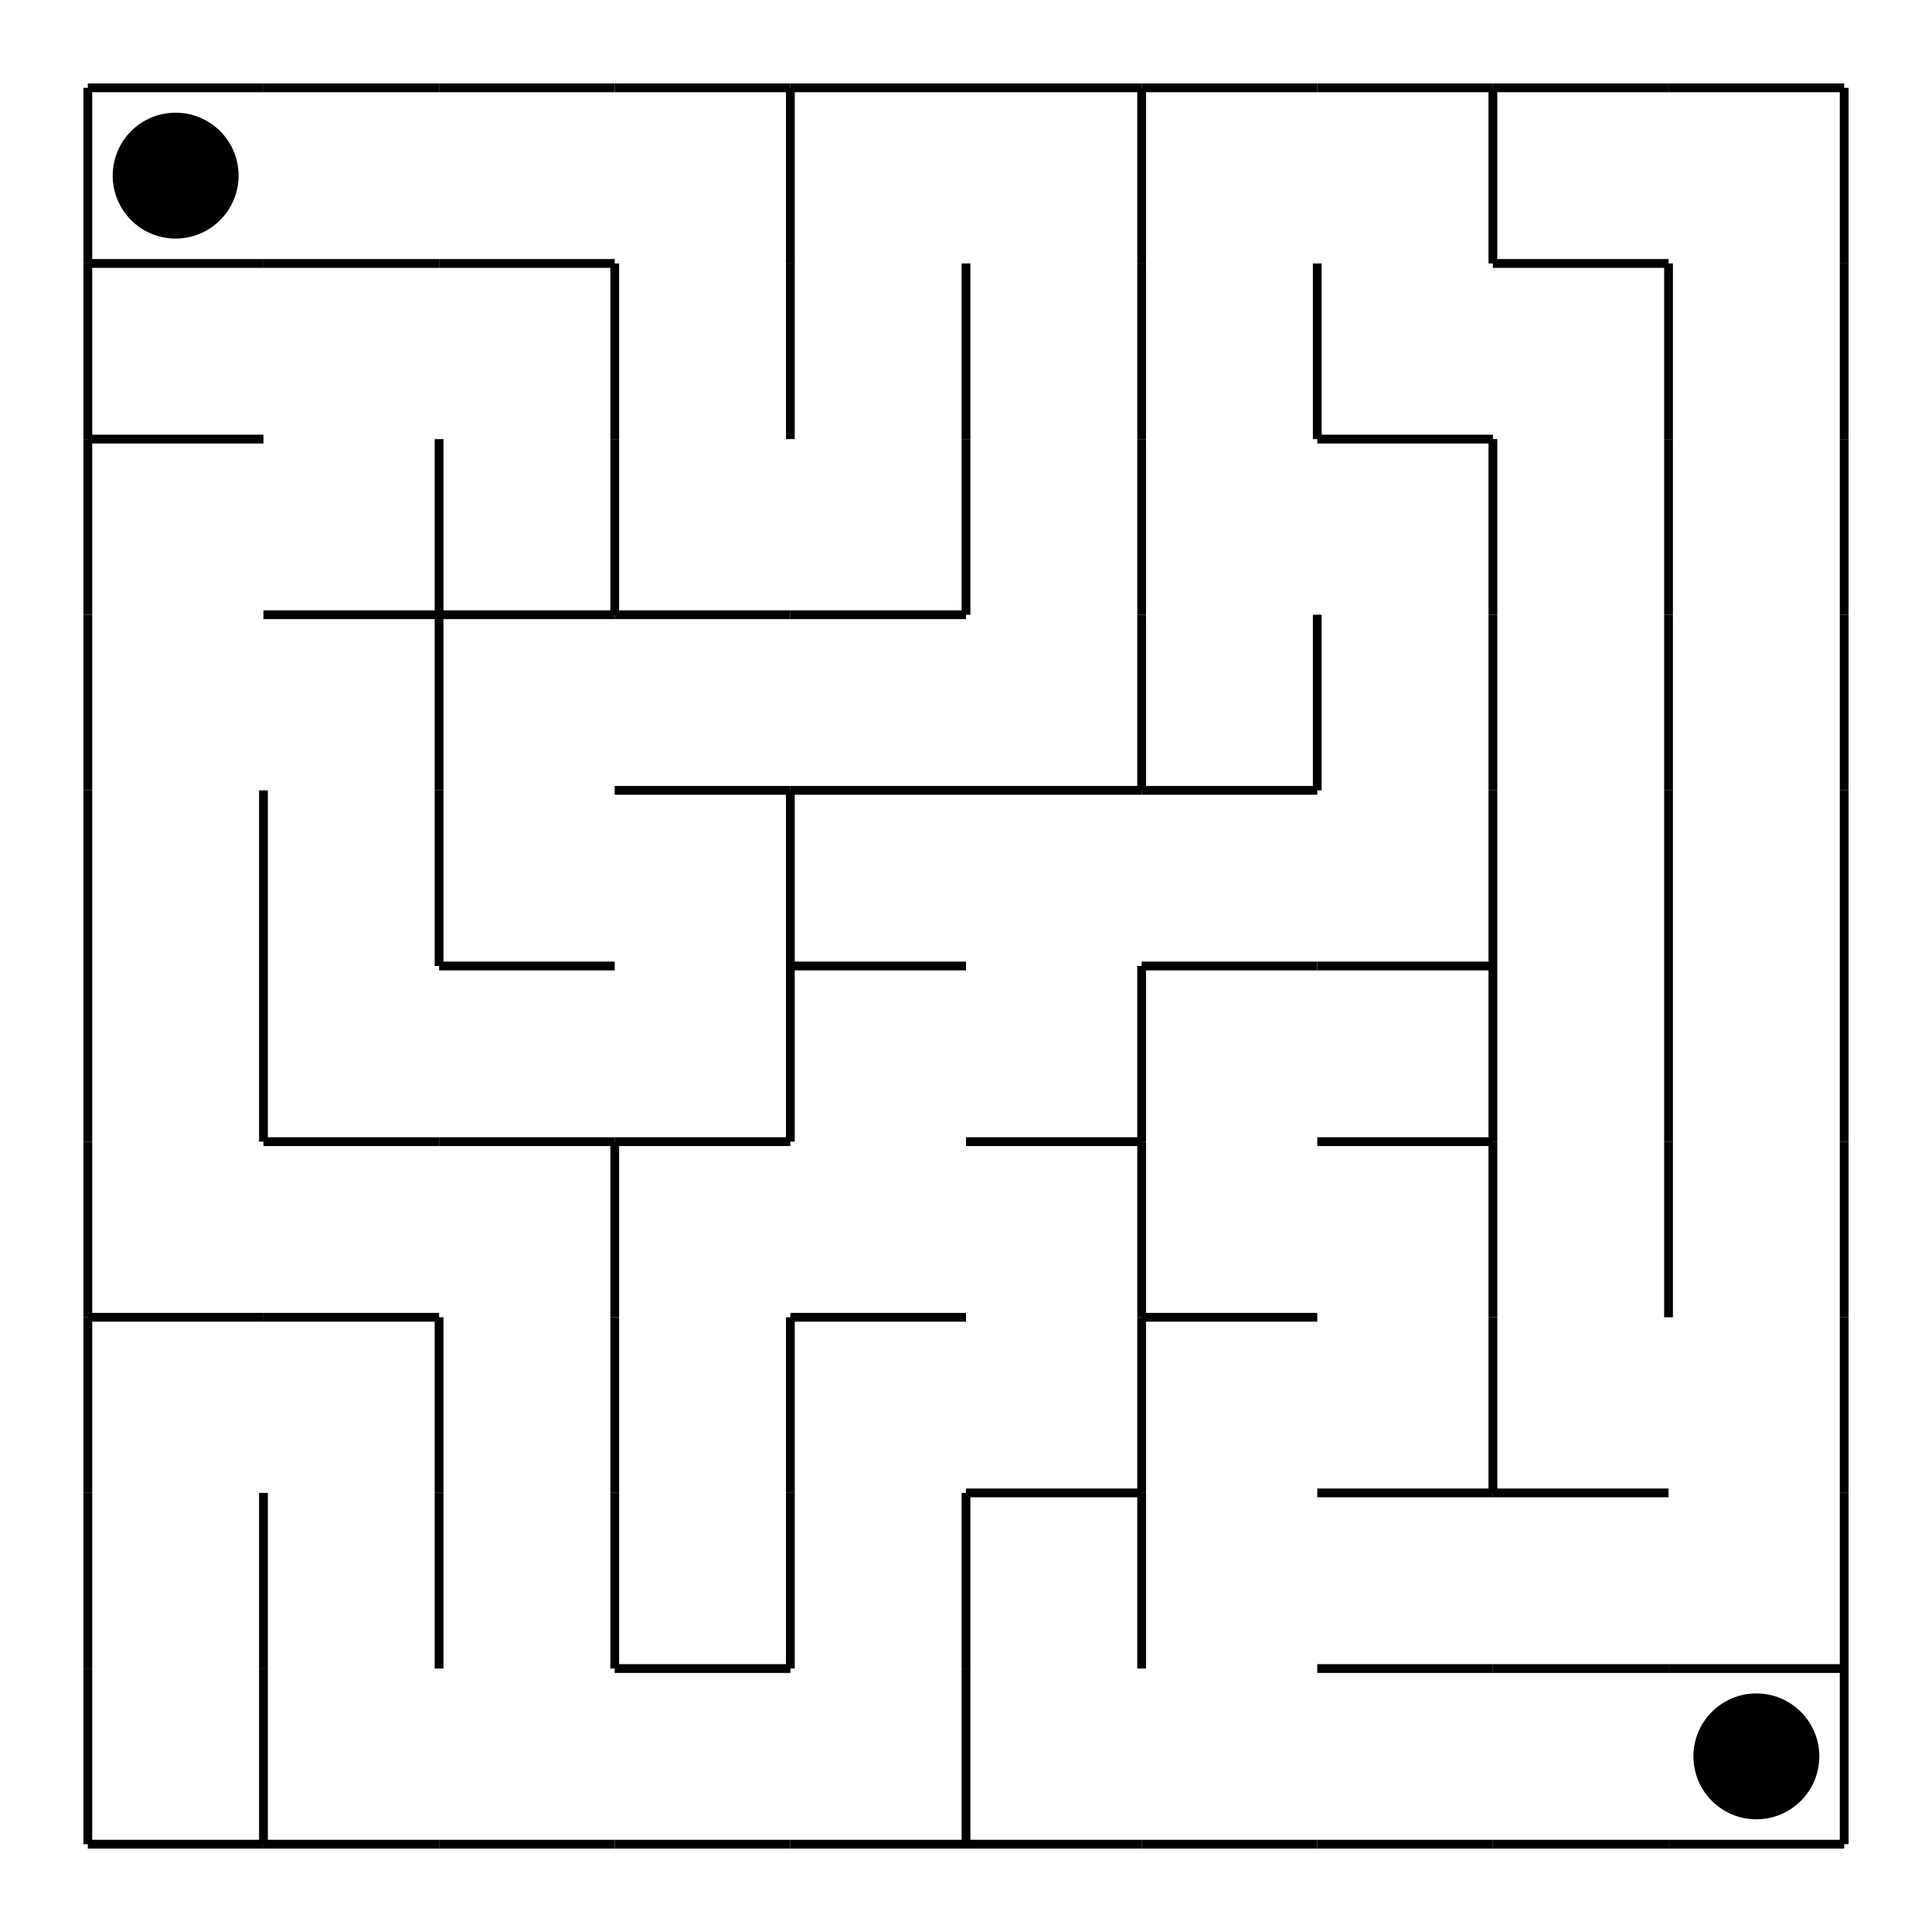
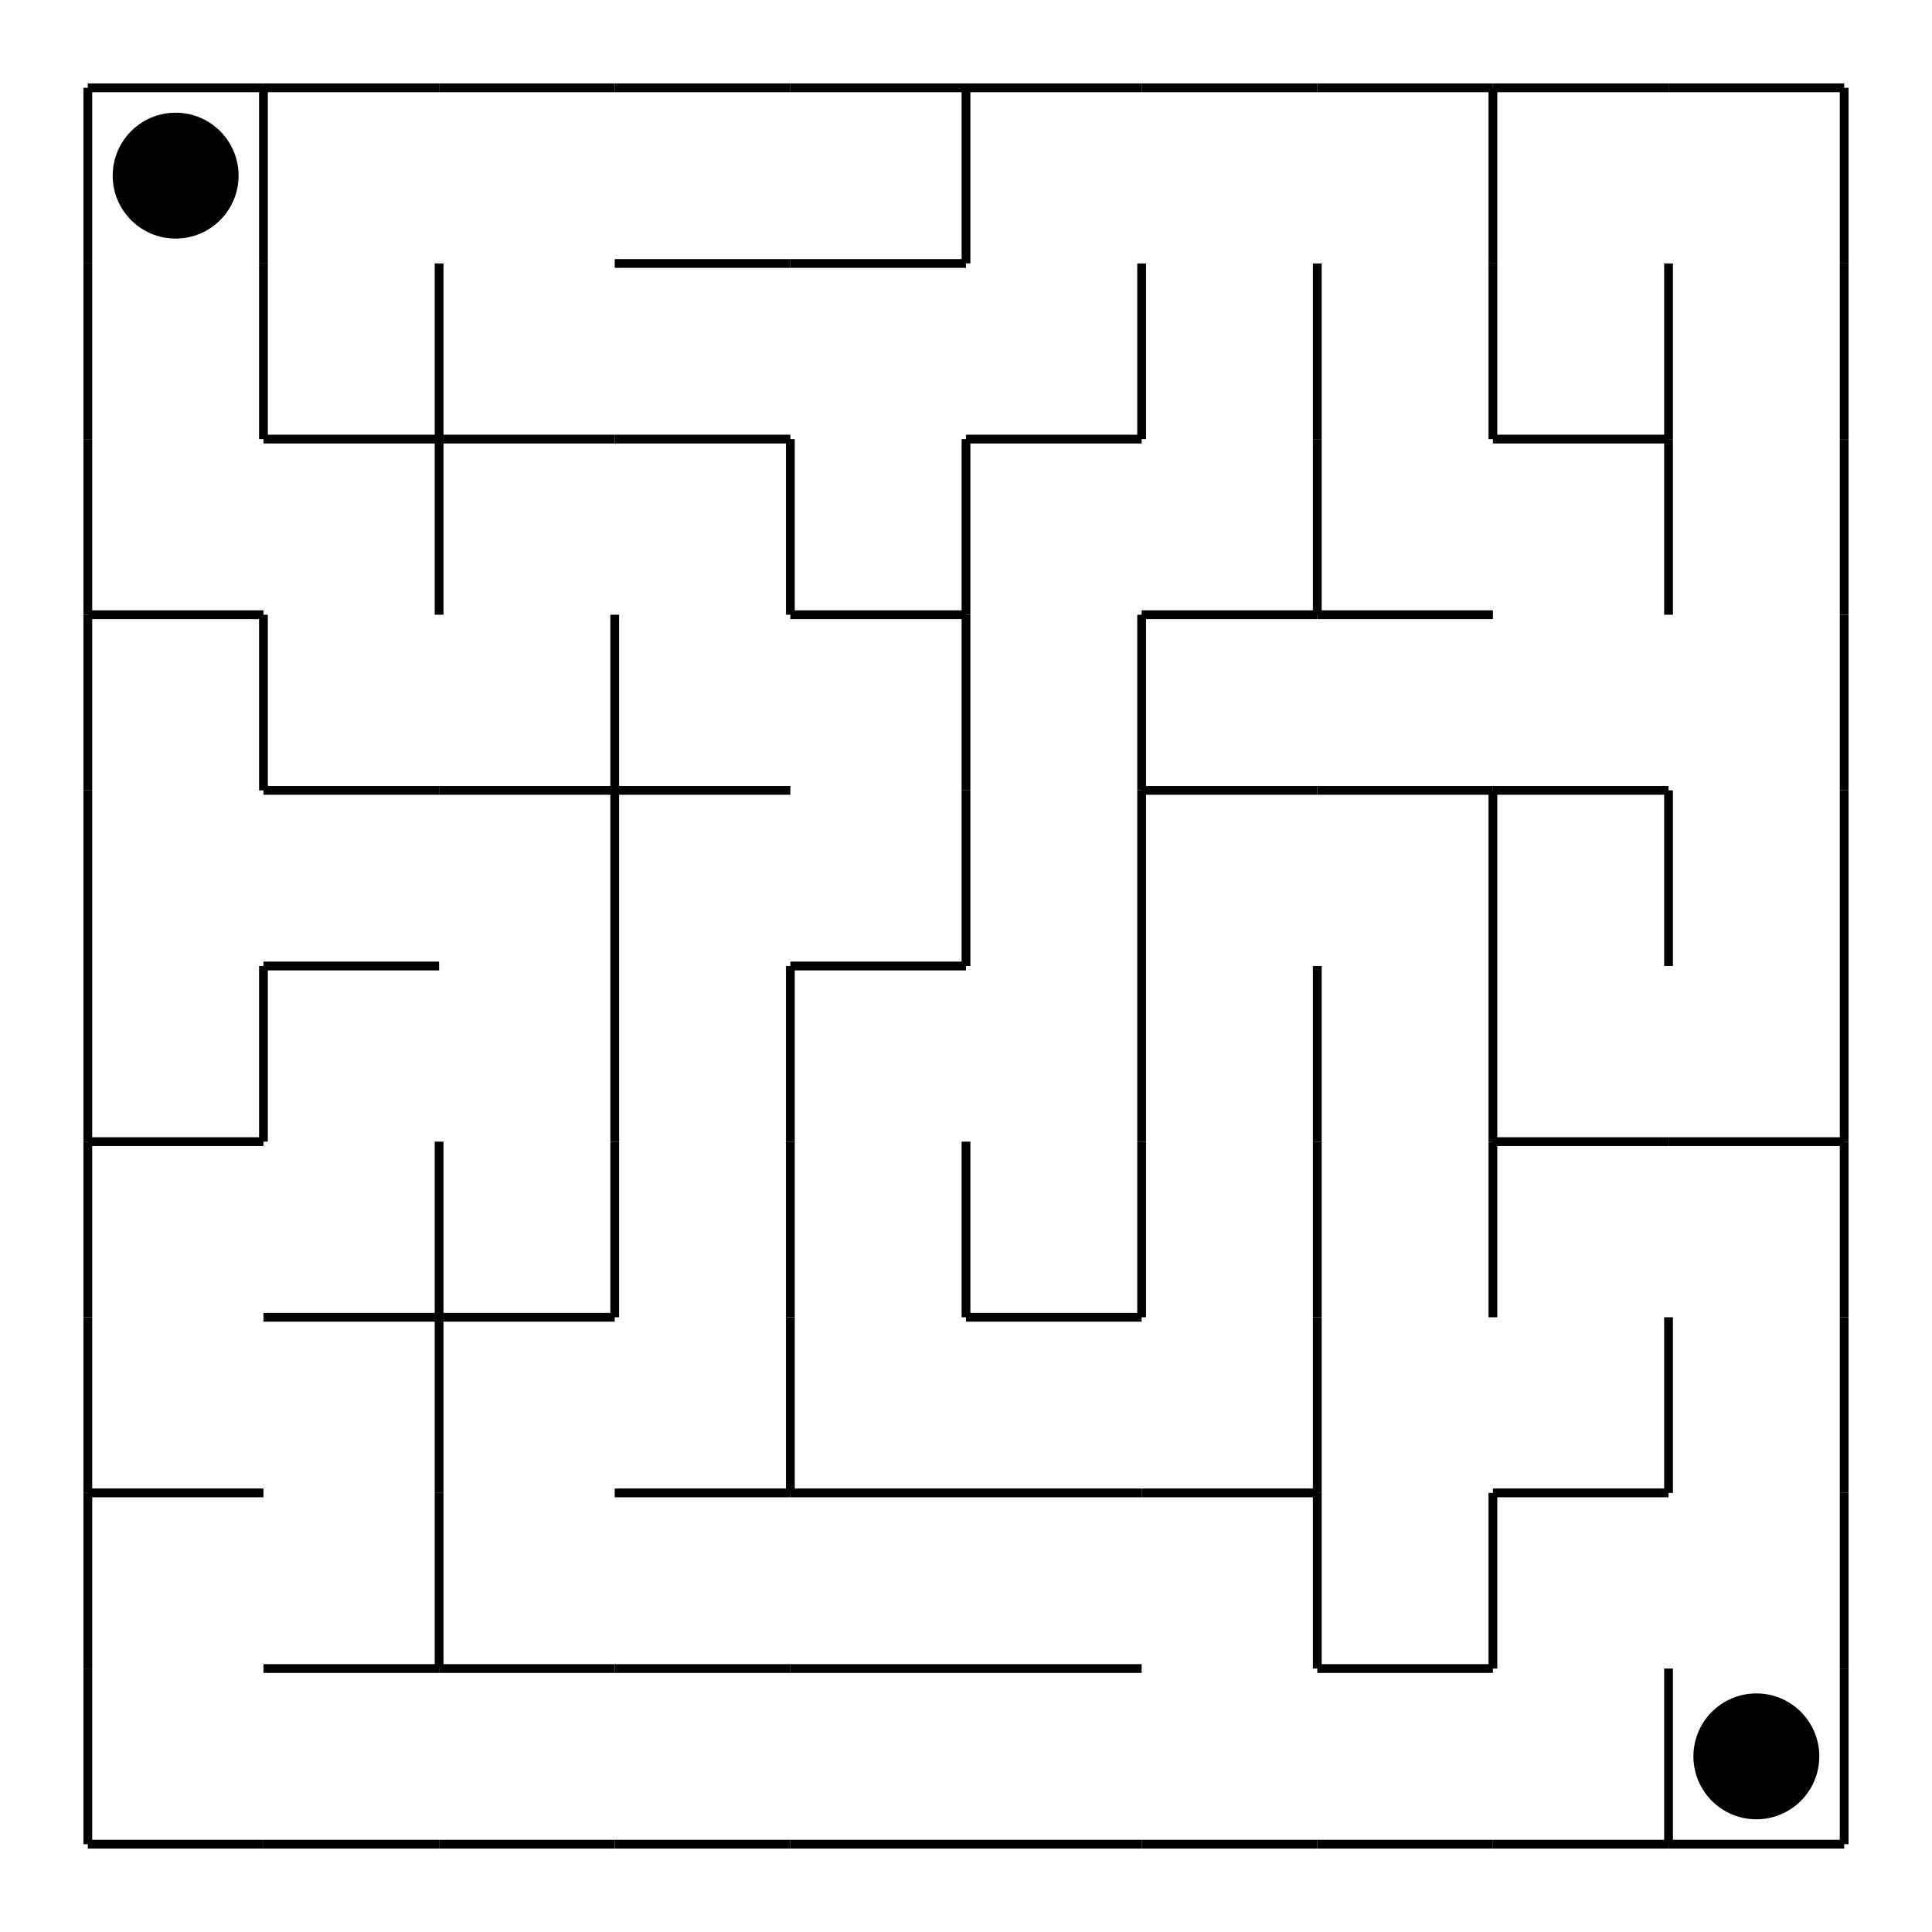
<svg xmlns="http://www.w3.org/2000/svg" width="220.0" height="220.0">
  <rect width="100%" height="100%" fill="white" />
  <line x1="10.0" y1="10.0" x2="30.0" y2="10.0" stroke="black" stroke-width="1" />
  <line x1="30.0" y1="10.0" x2="50.0" y2="10.0" stroke="black" stroke-width="1" />
  <line x1="50.0" y1="10.0" x2="70.0" y2="10.0" stroke="black" stroke-width="1" />
  <line x1="70.0" y1="10.0" x2="90.0" y2="10.0" stroke="black" stroke-width="1" />
  <line x1="90.0" y1="10.0" x2="110.0" y2="10.0" stroke="black" stroke-width="1" />
  <line x1="110.0" y1="10.0" x2="130.0" y2="10.0" stroke="black" stroke-width="1" />
  <line x1="130.0" y1="10.0" x2="150.0" y2="10.0" stroke="black" stroke-width="1" />
  <line x1="150.0" y1="10.0" x2="170.0" y2="10.0" stroke="black" stroke-width="1" />
  <line x1="170.0" y1="10.0" x2="190.0" y2="10.0" stroke="black" stroke-width="1" />
  <line x1="190.0" y1="10.0" x2="210.0" y2="10.0" stroke="black" stroke-width="1" />
-   <line x1="10.0" y1="30.0" x2="30.0" y2="30.0" stroke="black" stroke-width="1" />
-   <line x1="30.0" y1="30.0" x2="50.0" y2="30.0" stroke="black" stroke-width="1" />
-   <line x1="50.0" y1="30.0" x2="70.0" y2="30.0" stroke="black" stroke-width="1" />
-   <line x1="170.0" y1="30.0" x2="190.0" y2="30.0" stroke="black" stroke-width="1" />
-   <line x1="10.0" y1="50.0" x2="30.0" y2="50.0" stroke="black" stroke-width="1" />
-   <line x1="150.0" y1="50.0" x2="170.0" y2="50.0" stroke="black" stroke-width="1" />
-   <line x1="30.0" y1="70.0" x2="50.0" y2="70.0" stroke="black" stroke-width="1" />
-   <line x1="50.0" y1="70.0" x2="70.0" y2="70.0" stroke="black" stroke-width="1" />
-   <line x1="70.0" y1="70.0" x2="90.0" y2="70.0" stroke="black" stroke-width="1" />
+   <line x1="70.0" y1="30.0" x2="90.0" y2="30.0" stroke="black" stroke-width="1" />
+   <line x1="90.0" y1="30.0" x2="110.0" y2="30.0" stroke="black" stroke-width="1" />
+   <line x1="30.0" y1="50.0" x2="50.0" y2="50.0" stroke="black" stroke-width="1" />
+   <line x1="50.0" y1="50.0" x2="70.0" y2="50.0" stroke="black" stroke-width="1" />
+   <line x1="70.0" y1="50.0" x2="90.0" y2="50.0" stroke="black" stroke-width="1" />
+   <line x1="110.0" y1="50.0" x2="130.0" y2="50.0" stroke="black" stroke-width="1" />
+   <line x1="170.0" y1="50.0" x2="190.0" y2="50.0" stroke="black" stroke-width="1" />
+   <line x1="10.0" y1="70.0" x2="30.0" y2="70.0" stroke="black" stroke-width="1" />
  <line x1="90.0" y1="70.0" x2="110.0" y2="70.0" stroke="black" stroke-width="1" />
+   <line x1="130.0" y1="70.0" x2="150.0" y2="70.0" stroke="black" stroke-width="1" />
+   <line x1="150.0" y1="70.0" x2="170.0" y2="70.0" stroke="black" stroke-width="1" />
+   <line x1="30.0" y1="90.0" x2="50.0" y2="90.0" stroke="black" stroke-width="1" />
+   <line x1="50.0" y1="90.0" x2="70.0" y2="90.0" stroke="black" stroke-width="1" />
  <line x1="70.0" y1="90.0" x2="90.0" y2="90.0" stroke="black" stroke-width="1" />
-   <line x1="90.0" y1="90.0" x2="110.0" y2="90.0" stroke="black" stroke-width="1" />
-   <line x1="110.0" y1="90.0" x2="130.0" y2="90.0" stroke="black" stroke-width="1" />
  <line x1="130.0" y1="90.0" x2="150.0" y2="90.0" stroke="black" stroke-width="1" />
-   <line x1="50.0" y1="110.0" x2="70.0" y2="110.0" stroke="black" stroke-width="1" />
+   <line x1="150.0" y1="90.0" x2="170.0" y2="90.0" stroke="black" stroke-width="1" />
+   <line x1="170.0" y1="90.0" x2="190.0" y2="90.0" stroke="black" stroke-width="1" />
+   <line x1="30.0" y1="110.0" x2="50.0" y2="110.0" stroke="black" stroke-width="1" />
  <line x1="90.0" y1="110.0" x2="110.0" y2="110.0" stroke="black" stroke-width="1" />
-   <line x1="130.0" y1="110.0" x2="150.0" y2="110.0" stroke="black" stroke-width="1" />
-   <line x1="150.0" y1="110.0" x2="170.0" y2="110.0" stroke="black" stroke-width="1" />
-   <line x1="30.0" y1="130.0" x2="50.0" y2="130.0" stroke="black" stroke-width="1" />
-   <line x1="50.0" y1="130.0" x2="70.0" y2="130.0" stroke="black" stroke-width="1" />
-   <line x1="70.0" y1="130.0" x2="90.0" y2="130.0" stroke="black" stroke-width="1" />
-   <line x1="110.0" y1="130.0" x2="130.0" y2="130.0" stroke="black" stroke-width="1" />
-   <line x1="150.0" y1="130.0" x2="170.0" y2="130.0" stroke="black" stroke-width="1" />
-   <line x1="10.0" y1="150.0" x2="30.0" y2="150.0" stroke="black" stroke-width="1" />
+   <line x1="10.0" y1="130.0" x2="30.0" y2="130.0" stroke="black" stroke-width="1" />
+   <line x1="170.0" y1="130.0" x2="190.0" y2="130.0" stroke="black" stroke-width="1" />
+   <line x1="190.0" y1="130.0" x2="210.0" y2="130.0" stroke="black" stroke-width="1" />
  <line x1="30.0" y1="150.0" x2="50.0" y2="150.0" stroke="black" stroke-width="1" />
-   <line x1="90.0" y1="150.0" x2="110.0" y2="150.0" stroke="black" stroke-width="1" />
-   <line x1="130.0" y1="150.0" x2="150.0" y2="150.0" stroke="black" stroke-width="1" />
+   <line x1="50.0" y1="150.0" x2="70.0" y2="150.0" stroke="black" stroke-width="1" />
+   <line x1="110.0" y1="150.0" x2="130.0" y2="150.0" stroke="black" stroke-width="1" />
+   <line x1="10.0" y1="170.0" x2="30.0" y2="170.0" stroke="black" stroke-width="1" />
+   <line x1="70.0" y1="170.0" x2="90.0" y2="170.0" stroke="black" stroke-width="1" />
+   <line x1="90.0" y1="170.0" x2="110.0" y2="170.0" stroke="black" stroke-width="1" />
  <line x1="110.0" y1="170.0" x2="130.0" y2="170.0" stroke="black" stroke-width="1" />
-   <line x1="150.0" y1="170.0" x2="170.0" y2="170.0" stroke="black" stroke-width="1" />
+   <line x1="130.0" y1="170.0" x2="150.0" y2="170.0" stroke="black" stroke-width="1" />
  <line x1="170.0" y1="170.0" x2="190.0" y2="170.0" stroke="black" stroke-width="1" />
+   <line x1="30.0" y1="190.0" x2="50.0" y2="190.0" stroke="black" stroke-width="1" />
+   <line x1="50.0" y1="190.0" x2="70.0" y2="190.0" stroke="black" stroke-width="1" />
  <line x1="70.0" y1="190.0" x2="90.0" y2="190.0" stroke="black" stroke-width="1" />
+   <line x1="90.0" y1="190.0" x2="110.0" y2="190.0" stroke="black" stroke-width="1" />
+   <line x1="110.0" y1="190.0" x2="130.0" y2="190.0" stroke="black" stroke-width="1" />
  <line x1="150.0" y1="190.0" x2="170.0" y2="190.0" stroke="black" stroke-width="1" />
-   <line x1="170.0" y1="190.0" x2="190.0" y2="190.0" stroke="black" stroke-width="1" />
-   <line x1="190.0" y1="190.0" x2="210.0" y2="190.0" stroke="black" stroke-width="1" />
  <line x1="10.0" y1="210.0" x2="30.0" y2="210.0" stroke="black" stroke-width="1" />
  <line x1="30.0" y1="210.0" x2="50.0" y2="210.0" stroke="black" stroke-width="1" />
  <line x1="50.0" y1="210.0" x2="70.0" y2="210.0" stroke="black" stroke-width="1" />
  <line x1="70.0" y1="210.0" x2="90.0" y2="210.0" stroke="black" stroke-width="1" />
  <line x1="90.0" y1="210.0" x2="110.0" y2="210.0" stroke="black" stroke-width="1" />
  <line x1="110.0" y1="210.0" x2="130.0" y2="210.0" stroke="black" stroke-width="1" />
  <line x1="130.0" y1="210.0" x2="150.0" y2="210.0" stroke="black" stroke-width="1" />
  <line x1="150.0" y1="210.0" x2="170.0" y2="210.0" stroke="black" stroke-width="1" />
  <line x1="170.0" y1="210.0" x2="190.0" y2="210.0" stroke="black" stroke-width="1" />
  <line x1="190.0" y1="210.0" x2="210.0" y2="210.0" stroke="black" stroke-width="1" />
  <line x1="10.0" y1="10.0" x2="10.0" y2="30.0" stroke="black" stroke-width="1" />
-   <line x1="90.0" y1="10.0" x2="90.0" y2="30.0" stroke="black" stroke-width="1" />
-   <line x1="130.0" y1="10.0" x2="130.0" y2="30.0" stroke="black" stroke-width="1" />
+   <line x1="30.0" y1="10.0" x2="30.0" y2="30.0" stroke="black" stroke-width="1" />
+   <line x1="110.0" y1="10.0" x2="110.0" y2="30.0" stroke="black" stroke-width="1" />
  <line x1="170.0" y1="10.0" x2="170.0" y2="30.0" stroke="black" stroke-width="1" />
  <line x1="210.0" y1="10.0" x2="210.0" y2="30.0" stroke="black" stroke-width="1" />
  <line x1="10.0" y1="30.0" x2="10.0" y2="50.0" stroke="black" stroke-width="1" />
-   <line x1="70.0" y1="30.0" x2="70.0" y2="50.0" stroke="black" stroke-width="1" />
-   <line x1="90.0" y1="30.0" x2="90.0" y2="50.0" stroke="black" stroke-width="1" />
-   <line x1="110.0" y1="30.0" x2="110.0" y2="50.0" stroke="black" stroke-width="1" />
+   <line x1="30.0" y1="30.0" x2="30.0" y2="50.0" stroke="black" stroke-width="1" />
+   <line x1="50.0" y1="30.0" x2="50.0" y2="50.0" stroke="black" stroke-width="1" />
  <line x1="130.0" y1="30.0" x2="130.0" y2="50.0" stroke="black" stroke-width="1" />
  <line x1="150.0" y1="30.0" x2="150.0" y2="50.0" stroke="black" stroke-width="1" />
+   <line x1="170.0" y1="30.0" x2="170.0" y2="50.0" stroke="black" stroke-width="1" />
  <line x1="190.0" y1="30.0" x2="190.0" y2="50.0" stroke="black" stroke-width="1" />
  <line x1="210.0" y1="30.0" x2="210.0" y2="50.0" stroke="black" stroke-width="1" />
  <line x1="10.0" y1="50.0" x2="10.0" y2="70.0" stroke="black" stroke-width="1" />
  <line x1="50.0" y1="50.0" x2="50.0" y2="70.0" stroke="black" stroke-width="1" />
-   <line x1="70.0" y1="50.0" x2="70.0" y2="70.0" stroke="black" stroke-width="1" />
+   <line x1="90.0" y1="50.0" x2="90.0" y2="70.0" stroke="black" stroke-width="1" />
  <line x1="110.0" y1="50.0" x2="110.0" y2="70.0" stroke="black" stroke-width="1" />
-   <line x1="130.0" y1="50.0" x2="130.0" y2="70.0" stroke="black" stroke-width="1" />
-   <line x1="170.0" y1="50.0" x2="170.0" y2="70.0" stroke="black" stroke-width="1" />
+   <line x1="150.0" y1="50.0" x2="150.0" y2="70.0" stroke="black" stroke-width="1" />
  <line x1="190.0" y1="50.0" x2="190.0" y2="70.0" stroke="black" stroke-width="1" />
  <line x1="210.0" y1="50.0" x2="210.0" y2="70.0" stroke="black" stroke-width="1" />
  <line x1="10.0" y1="70.0" x2="10.0" y2="90.0" stroke="black" stroke-width="1" />
-   <line x1="50.0" y1="70.0" x2="50.0" y2="90.0" stroke="black" stroke-width="1" />
+   <line x1="30.0" y1="70.0" x2="30.0" y2="90.0" stroke="black" stroke-width="1" />
+   <line x1="70.0" y1="70.0" x2="70.0" y2="90.0" stroke="black" stroke-width="1" />
+   <line x1="110.0" y1="70.0" x2="110.0" y2="90.0" stroke="black" stroke-width="1" />
  <line x1="130.0" y1="70.0" x2="130.0" y2="90.0" stroke="black" stroke-width="1" />
-   <line x1="150.0" y1="70.0" x2="150.0" y2="90.0" stroke="black" stroke-width="1" />
-   <line x1="170.0" y1="70.0" x2="170.0" y2="90.0" stroke="black" stroke-width="1" />
-   <line x1="190.0" y1="70.0" x2="190.0" y2="90.0" stroke="black" stroke-width="1" />
  <line x1="210.0" y1="70.0" x2="210.0" y2="90.0" stroke="black" stroke-width="1" />
  <line x1="10.0" y1="90.0" x2="10.0" y2="110.0" stroke="black" stroke-width="1" />
-   <line x1="30.0" y1="90.0" x2="30.0" y2="110.0" stroke="black" stroke-width="1" />
-   <line x1="50.0" y1="90.0" x2="50.0" y2="110.0" stroke="black" stroke-width="1" />
-   <line x1="90.0" y1="90.0" x2="90.0" y2="110.0" stroke="black" stroke-width="1" />
+   <line x1="70.0" y1="90.0" x2="70.0" y2="110.0" stroke="black" stroke-width="1" />
+   <line x1="110.0" y1="90.0" x2="110.0" y2="110.0" stroke="black" stroke-width="1" />
+   <line x1="130.0" y1="90.0" x2="130.0" y2="110.0" stroke="black" stroke-width="1" />
  <line x1="170.0" y1="90.0" x2="170.0" y2="110.0" stroke="black" stroke-width="1" />
  <line x1="190.0" y1="90.0" x2="190.0" y2="110.0" stroke="black" stroke-width="1" />
  <line x1="210.0" y1="90.0" x2="210.0" y2="110.0" stroke="black" stroke-width="1" />
  <line x1="10.0" y1="110.0" x2="10.0" y2="130.0" stroke="black" stroke-width="1" />
  <line x1="30.0" y1="110.0" x2="30.0" y2="130.0" stroke="black" stroke-width="1" />
+   <line x1="70.0" y1="110.0" x2="70.0" y2="130.0" stroke="black" stroke-width="1" />
  <line x1="90.0" y1="110.0" x2="90.0" y2="130.0" stroke="black" stroke-width="1" />
  <line x1="130.0" y1="110.0" x2="130.0" y2="130.0" stroke="black" stroke-width="1" />
+   <line x1="150.0" y1="110.0" x2="150.0" y2="130.0" stroke="black" stroke-width="1" />
  <line x1="170.0" y1="110.0" x2="170.0" y2="130.0" stroke="black" stroke-width="1" />
-   <line x1="190.0" y1="110.0" x2="190.0" y2="130.0" stroke="black" stroke-width="1" />
  <line x1="210.0" y1="110.0" x2="210.0" y2="130.0" stroke="black" stroke-width="1" />
  <line x1="10.0" y1="130.0" x2="10.0" y2="150.0" stroke="black" stroke-width="1" />
+   <line x1="50.0" y1="130.0" x2="50.0" y2="150.0" stroke="black" stroke-width="1" />
  <line x1="70.0" y1="130.0" x2="70.0" y2="150.0" stroke="black" stroke-width="1" />
+   <line x1="90.0" y1="130.0" x2="90.0" y2="150.0" stroke="black" stroke-width="1" />
+   <line x1="110.0" y1="130.0" x2="110.0" y2="150.0" stroke="black" stroke-width="1" />
  <line x1="130.0" y1="130.0" x2="130.0" y2="150.0" stroke="black" stroke-width="1" />
+   <line x1="150.0" y1="130.0" x2="150.0" y2="150.0" stroke="black" stroke-width="1" />
  <line x1="170.0" y1="130.0" x2="170.0" y2="150.0" stroke="black" stroke-width="1" />
-   <line x1="190.0" y1="130.0" x2="190.0" y2="150.0" stroke="black" stroke-width="1" />
  <line x1="210.0" y1="130.0" x2="210.0" y2="150.0" stroke="black" stroke-width="1" />
  <line x1="10.0" y1="150.0" x2="10.0" y2="170.0" stroke="black" stroke-width="1" />
  <line x1="50.0" y1="150.0" x2="50.0" y2="170.0" stroke="black" stroke-width="1" />
-   <line x1="70.0" y1="150.0" x2="70.0" y2="170.0" stroke="black" stroke-width="1" />
  <line x1="90.0" y1="150.0" x2="90.0" y2="170.0" stroke="black" stroke-width="1" />
-   <line x1="130.0" y1="150.0" x2="130.0" y2="170.0" stroke="black" stroke-width="1" />
-   <line x1="170.0" y1="150.0" x2="170.0" y2="170.0" stroke="black" stroke-width="1" />
+   <line x1="150.0" y1="150.0" x2="150.0" y2="170.0" stroke="black" stroke-width="1" />
+   <line x1="190.0" y1="150.0" x2="190.0" y2="170.0" stroke="black" stroke-width="1" />
  <line x1="210.0" y1="150.0" x2="210.0" y2="170.0" stroke="black" stroke-width="1" />
  <line x1="10.0" y1="170.0" x2="10.0" y2="190.0" stroke="black" stroke-width="1" />
-   <line x1="30.0" y1="170.0" x2="30.0" y2="190.0" stroke="black" stroke-width="1" />
  <line x1="50.0" y1="170.0" x2="50.0" y2="190.0" stroke="black" stroke-width="1" />
-   <line x1="70.0" y1="170.0" x2="70.0" y2="190.0" stroke="black" stroke-width="1" />
-   <line x1="90.0" y1="170.0" x2="90.0" y2="190.0" stroke="black" stroke-width="1" />
-   <line x1="110.0" y1="170.0" x2="110.0" y2="190.0" stroke="black" stroke-width="1" />
-   <line x1="130.0" y1="170.0" x2="130.0" y2="190.0" stroke="black" stroke-width="1" />
+   <line x1="150.0" y1="170.0" x2="150.0" y2="190.0" stroke="black" stroke-width="1" />
+   <line x1="170.0" y1="170.0" x2="170.0" y2="190.0" stroke="black" stroke-width="1" />
  <line x1="210.0" y1="170.0" x2="210.0" y2="190.0" stroke="black" stroke-width="1" />
  <line x1="10.0" y1="190.0" x2="10.0" y2="210.0" stroke="black" stroke-width="1" />
-   <line x1="30.0" y1="190.0" x2="30.0" y2="210.0" stroke="black" stroke-width="1" />
-   <line x1="110.0" y1="190.0" x2="110.0" y2="210.0" stroke="black" stroke-width="1" />
+   <line x1="190.0" y1="190.0" x2="190.0" y2="210.0" stroke="black" stroke-width="1" />
  <line x1="210.0" y1="190.0" x2="210.0" y2="210.0" stroke="black" stroke-width="1" />
  <circle cx="20" cy="20" r="6.667" stroke="black" stroke-width="1" fill="black" />
  <circle cx="200" cy="200" r="6.667" stroke="black" stroke-width="1" fill="black" />
</svg>
